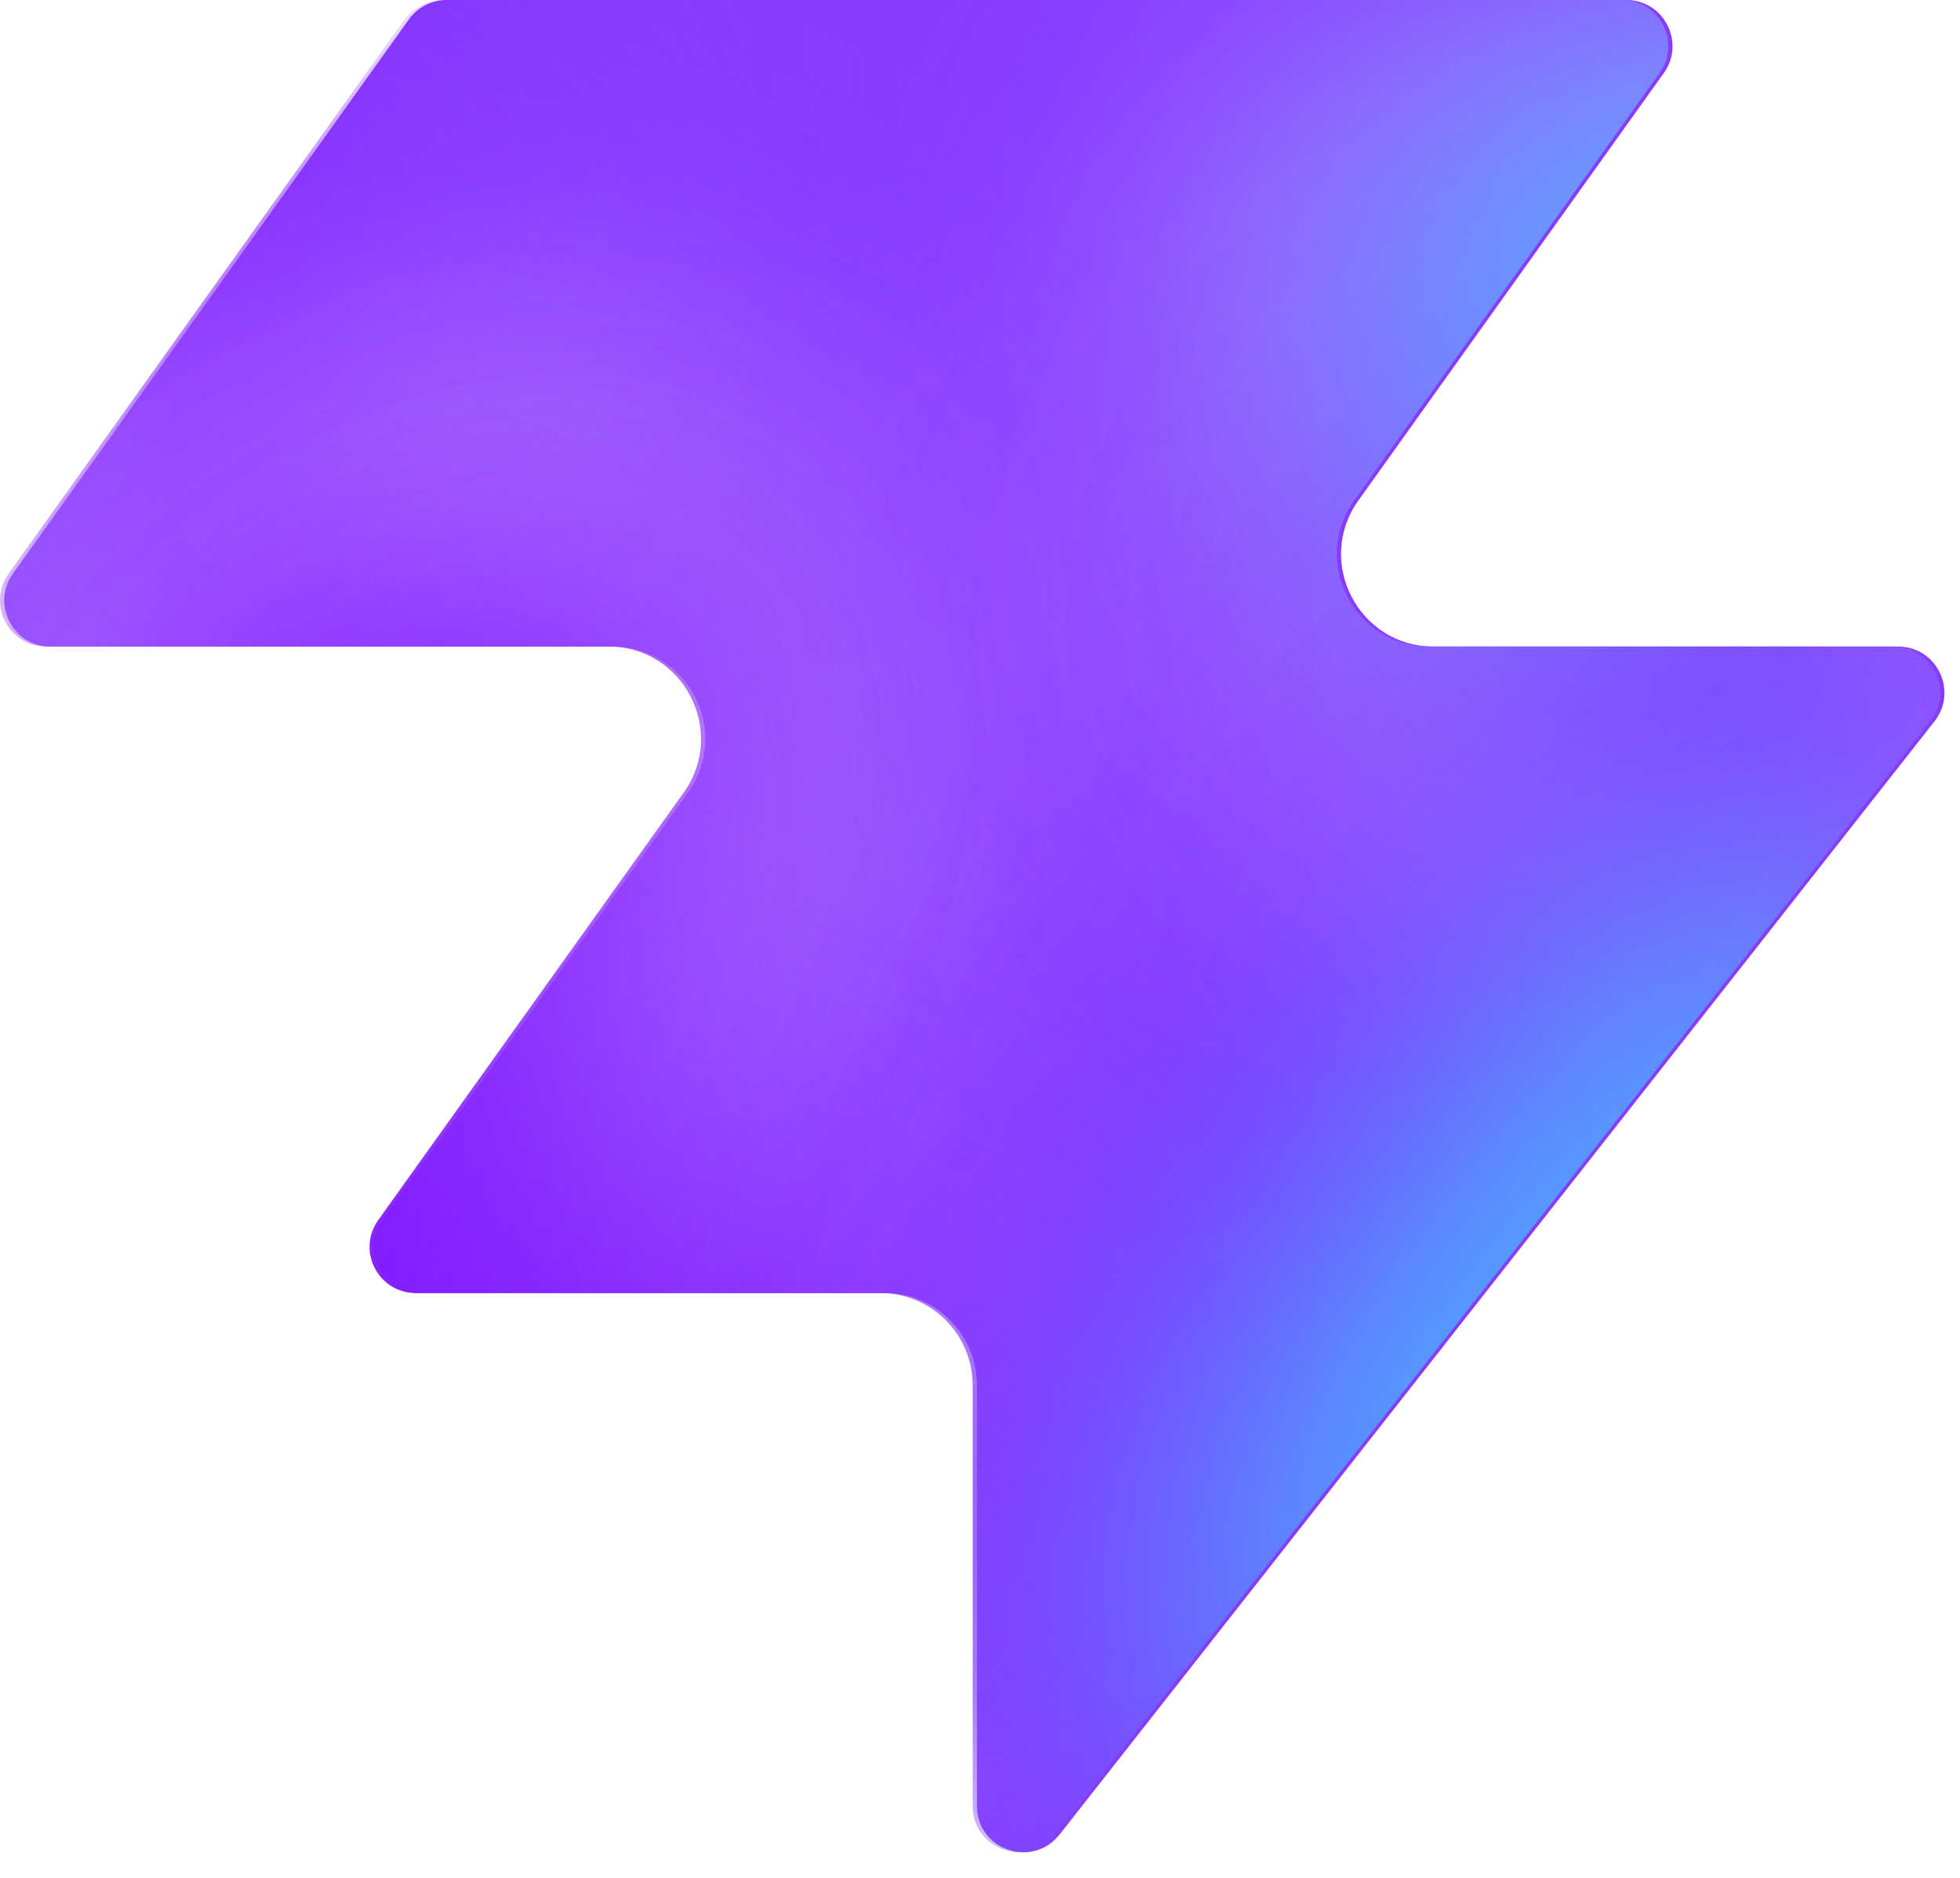
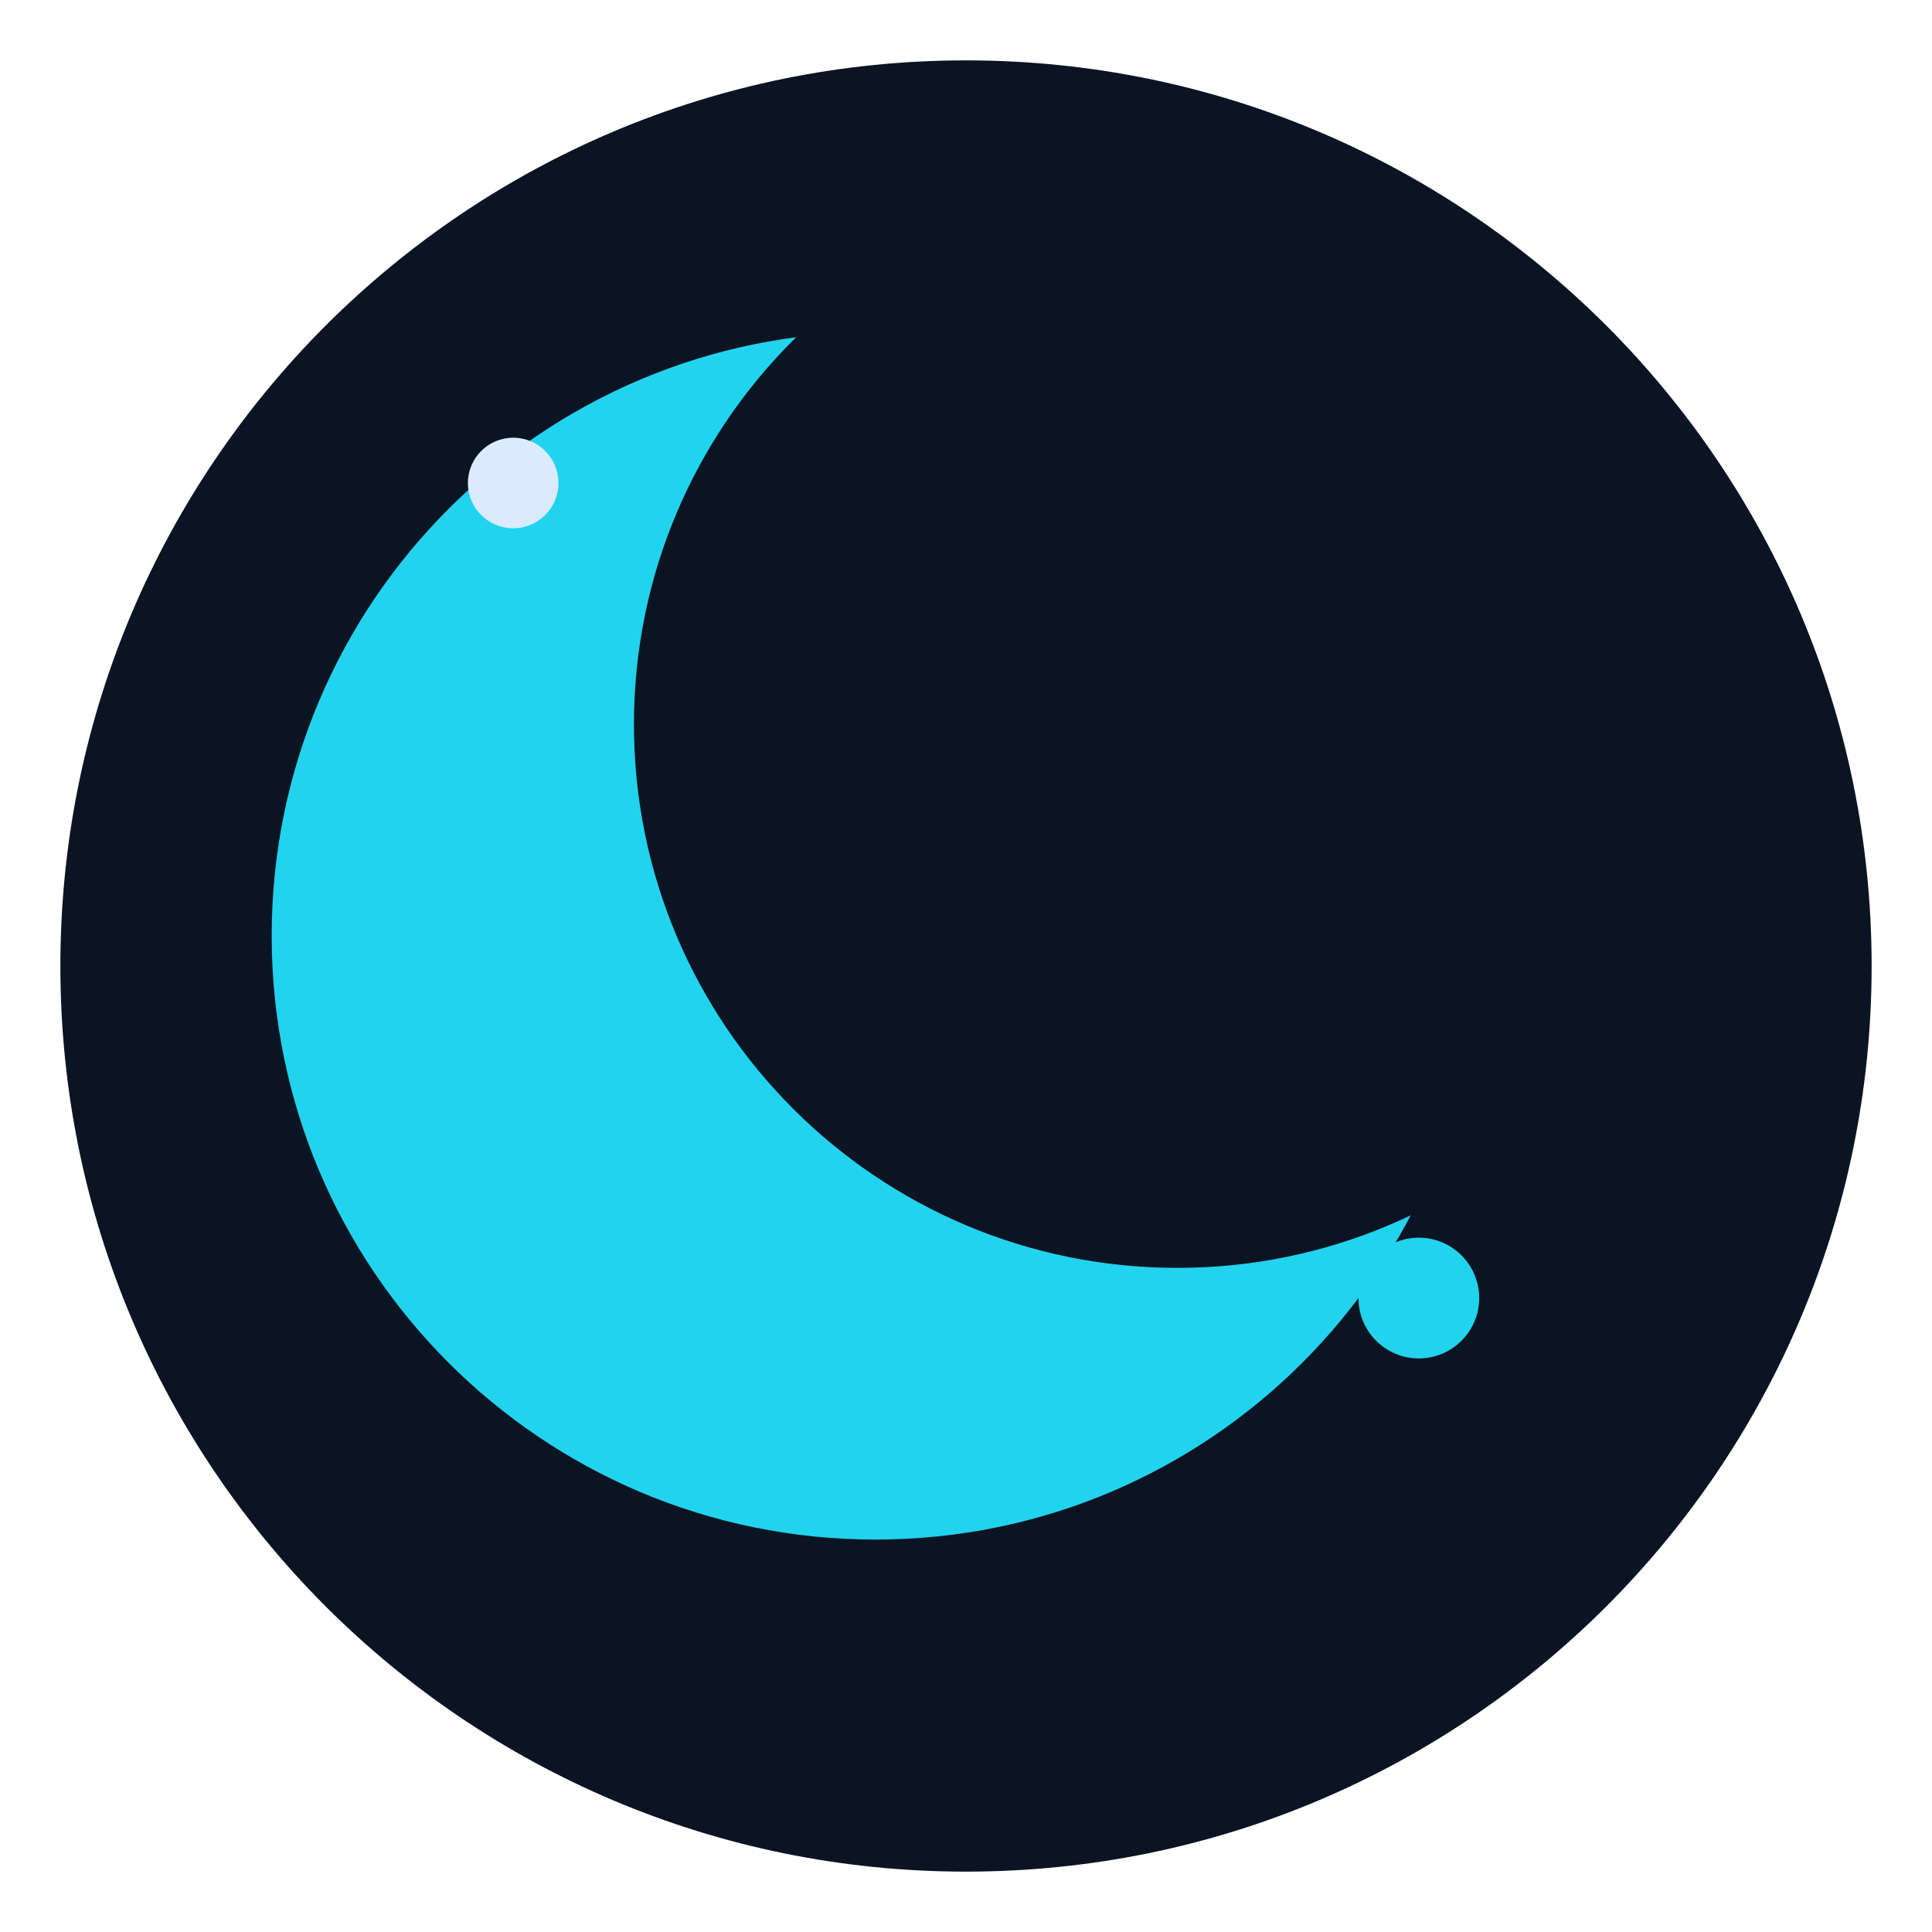
- <svg xmlns="http://www.w3.org/2000/svg" width="48" height="46" fill="none" viewBox="0 0 48 46">
-   <path fill="#863bff" d="M25.946 44.938c-.664.845-2.021.375-2.021-.698V33.937a2.26 2.26 0 0 0-2.262-2.262H10.287c-.92 0-1.456-1.04-.92-1.788l7.48-10.471c1.07-1.497 0-3.578-1.842-3.578H1.237c-.92 0-1.456-1.04-.92-1.788L10.013.474c.214-.297.556-.474.92-.474h28.894c.92 0 1.456 1.04.92 1.788l-7.48 10.471c-1.07 1.498 0 3.579 1.842 3.579h11.377c.943 0 1.473 1.088.89 1.83L25.947 44.94z" style="fill:#863bff;fill:color(display-p3 .525 .23 1);fill-opacity:1" />
-   <mask id="a" width="48" height="46" x="0" y="0" maskUnits="userSpaceOnUse" style="mask-type:alpha">
-     <path fill="#000" d="M25.842 44.938c-.664.844-2.021.375-2.021-.698V33.937a2.26 2.26 0 0 0-2.262-2.262H10.183c-.92 0-1.456-1.04-.92-1.788l7.48-10.471c1.07-1.498 0-3.579-1.842-3.579H1.133c-.92 0-1.456-1.04-.92-1.787L9.91.473c.214-.297.556-.474.92-.474h28.894c.92 0 1.456 1.04.92 1.788l-7.48 10.471c-1.07 1.498 0 3.578 1.842 3.578h11.377c.943 0 1.473 1.088.89 1.832L25.843 44.94z" style="fill:#000;fill-opacity:1" />
-   </mask>
-   <g mask="url(#a)">
-     <g filter="url(#b)">
-       <ellipse cx="5.508" cy="14.704" fill="#ede6ff" rx="5.508" ry="14.704" style="fill:#ede6ff;fill:color(display-p3 .927 .903 1);fill-opacity:1" transform="matrix(.00324 1 1 -.00324 -4.47 31.516)" />
-     </g>
-     <g filter="url(#c)">
-       <ellipse cx="10.399" cy="29.851" fill="#ede6ff" rx="10.399" ry="29.851" style="fill:#ede6ff;fill:color(display-p3 .927 .903 1);fill-opacity:1" transform="matrix(.00324 1 1 -.00324 -39.328 7.883)" />
-     </g>
-     <g filter="url(#d)">
-       <ellipse cx="5.508" cy="30.487" fill="#7e14ff" rx="5.508" ry="30.487" style="fill:#7e14ff;fill:color(display-p3 .492 .077 1);fill-opacity:1" transform="rotate(89.814 -25.913 -14.639)scale(1 -1)" />
-     </g>
-     <g filter="url(#e)">
-       <ellipse cx="5.508" cy="30.599" fill="#7e14ff" rx="5.508" ry="30.599" style="fill:#7e14ff;fill:color(display-p3 .492 .077 1);fill-opacity:1" transform="rotate(89.814 -32.644 -3.334)scale(1 -1)" />
-     </g>
-     <g filter="url(#f)">
-       <ellipse cx="5.508" cy="30.599" fill="#7e14ff" rx="5.508" ry="30.599" style="fill:#7e14ff;fill:color(display-p3 .492 .077 1);fill-opacity:1" transform="matrix(.00324 1 1 -.00324 -34.34 30.47)" />
-     </g>
-     <g filter="url(#g)">
-       <ellipse cx="14.072" cy="22.078" fill="#ede6ff" rx="14.072" ry="22.078" style="fill:#ede6ff;fill:color(display-p3 .927 .903 1);fill-opacity:1" transform="rotate(93.35 24.506 48.493)scale(-1 1)" />
-     </g>
-     <g filter="url(#h)">
-       <ellipse cx="3.47" cy="21.501" fill="#7e14ff" rx="3.47" ry="21.501" style="fill:#7e14ff;fill:color(display-p3 .492 .077 1);fill-opacity:1" transform="rotate(89.009 28.708 47.59)scale(-1 1)" />
-     </g>
-     <g filter="url(#i)">
-       <ellipse cx="3.47" cy="21.501" fill="#7e14ff" rx="3.47" ry="21.501" style="fill:#7e14ff;fill:color(display-p3 .492 .077 1);fill-opacity:1" transform="rotate(89.009 28.708 47.59)scale(-1 1)" />
-     </g>
-     <g filter="url(#j)">
-       <ellipse cx=".387" cy="8.972" fill="#7e14ff" rx="4.407" ry="29.108" style="fill:#7e14ff;fill:color(display-p3 .492 .077 1);fill-opacity:1" transform="rotate(39.51 .387 8.972)" />
-     </g>
-     <g filter="url(#k)">
-       <ellipse cx="47.523" cy="-6.092" fill="#7e14ff" rx="4.407" ry="29.108" style="fill:#7e14ff;fill:color(display-p3 .492 .077 1);fill-opacity:1" transform="rotate(37.892 47.523 -6.092)" />
-     </g>
-     <g filter="url(#l)">
-       <ellipse cx="41.412" cy="6.333" fill="#47bfff" rx="5.971" ry="9.665" style="fill:#47bfff;fill:color(display-p3 .28 .748 1);fill-opacity:1" transform="rotate(37.892 41.412 6.333)" />
-     </g>
-     <g filter="url(#m)">
-       <ellipse cx="-1.879" cy="38.332" fill="#7e14ff" rx="4.407" ry="29.108" style="fill:#7e14ff;fill:color(display-p3 .492 .077 1);fill-opacity:1" transform="rotate(37.892 -1.88 38.332)" />
-     </g>
-     <g filter="url(#n)">
-       <ellipse cx="-1.879" cy="38.332" fill="#7e14ff" rx="4.407" ry="29.108" style="fill:#7e14ff;fill:color(display-p3 .492 .077 1);fill-opacity:1" transform="rotate(37.892 -1.88 38.332)" />
-     </g>
-     <g filter="url(#o)">
-       <ellipse cx="35.651" cy="29.907" fill="#7e14ff" rx="4.407" ry="29.108" style="fill:#7e14ff;fill:color(display-p3 .492 .077 1);fill-opacity:1" transform="rotate(37.892 35.651 29.907)" />
-     </g>
-     <g filter="url(#p)">
-       <ellipse cx="38.418" cy="32.4" fill="#47bfff" rx="5.971" ry="15.297" style="fill:#47bfff;fill:color(display-p3 .28 .748 1);fill-opacity:1" transform="rotate(37.892 38.418 32.4)" />
-     </g>
-   </g>
-   <defs>
-     <filter id="b" width="60.045" height="41.654" x="-19.77" y="16.149" color-interpolation-filters="sRGB" filterUnits="userSpaceOnUse">
-       <feFlood flood-opacity="0" result="BackgroundImageFix" />
-       <feBlend in="SourceGraphic" in2="BackgroundImageFix" result="shape" />
-       <feGaussianBlur result="effect1_foregroundBlur_2002_17158" stdDeviation="7.659" />
-     </filter>
-     <filter id="c" width="90.34" height="51.437" x="-54.613" y="-7.533" color-interpolation-filters="sRGB" filterUnits="userSpaceOnUse">
-       <feFlood flood-opacity="0" result="BackgroundImageFix" />
-       <feBlend in="SourceGraphic" in2="BackgroundImageFix" result="shape" />
-       <feGaussianBlur result="effect1_foregroundBlur_2002_17158" stdDeviation="7.659" />
-     </filter>
-     <filter id="d" width="79.355" height="29.4" x="-49.64" y="2.03" color-interpolation-filters="sRGB" filterUnits="userSpaceOnUse">
-       <feFlood flood-opacity="0" result="BackgroundImageFix" />
-       <feBlend in="SourceGraphic" in2="BackgroundImageFix" result="shape" />
-       <feGaussianBlur result="effect1_foregroundBlur_2002_17158" stdDeviation="4.596" />
-     </filter>
-     <filter id="e" width="79.579" height="29.4" x="-45.045" y="20.029" color-interpolation-filters="sRGB" filterUnits="userSpaceOnUse">
-       <feFlood flood-opacity="0" result="BackgroundImageFix" />
-       <feBlend in="SourceGraphic" in2="BackgroundImageFix" result="shape" />
-       <feGaussianBlur result="effect1_foregroundBlur_2002_17158" stdDeviation="4.596" />
-     </filter>
-     <filter id="f" width="79.579" height="29.4" x="-43.513" y="21.178" color-interpolation-filters="sRGB" filterUnits="userSpaceOnUse">
-       <feFlood flood-opacity="0" result="BackgroundImageFix" />
-       <feBlend in="SourceGraphic" in2="BackgroundImageFix" result="shape" />
-       <feGaussianBlur result="effect1_foregroundBlur_2002_17158" stdDeviation="4.596" />
-     </filter>
-     <filter id="g" width="74.749" height="58.852" x="15.756" y="-17.901" color-interpolation-filters="sRGB" filterUnits="userSpaceOnUse">
-       <feFlood flood-opacity="0" result="BackgroundImageFix" />
-       <feBlend in="SourceGraphic" in2="BackgroundImageFix" result="shape" />
-       <feGaussianBlur result="effect1_foregroundBlur_2002_17158" stdDeviation="7.659" />
-     </filter>
-     <filter id="h" width="61.377" height="25.362" x="23.548" y="2.284" color-interpolation-filters="sRGB" filterUnits="userSpaceOnUse">
-       <feFlood flood-opacity="0" result="BackgroundImageFix" />
-       <feBlend in="SourceGraphic" in2="BackgroundImageFix" result="shape" />
-       <feGaussianBlur result="effect1_foregroundBlur_2002_17158" stdDeviation="4.596" />
-     </filter>
-     <filter id="i" width="61.377" height="25.362" x="23.548" y="2.284" color-interpolation-filters="sRGB" filterUnits="userSpaceOnUse">
-       <feFlood flood-opacity="0" result="BackgroundImageFix" />
-       <feBlend in="SourceGraphic" in2="BackgroundImageFix" result="shape" />
-       <feGaussianBlur result="effect1_foregroundBlur_2002_17158" stdDeviation="4.596" />
-     </filter>
-     <filter id="j" width="56.045" height="63.649" x="-27.636" y="-22.853" color-interpolation-filters="sRGB" filterUnits="userSpaceOnUse">
-       <feFlood flood-opacity="0" result="BackgroundImageFix" />
-       <feBlend in="SourceGraphic" in2="BackgroundImageFix" result="shape" />
-       <feGaussianBlur result="effect1_foregroundBlur_2002_17158" stdDeviation="4.596" />
-     </filter>
-     <filter id="k" width="54.814" height="64.646" x="20.116" y="-38.415" color-interpolation-filters="sRGB" filterUnits="userSpaceOnUse">
-       <feFlood flood-opacity="0" result="BackgroundImageFix" />
-       <feBlend in="SourceGraphic" in2="BackgroundImageFix" result="shape" />
-       <feGaussianBlur result="effect1_foregroundBlur_2002_17158" stdDeviation="4.596" />
-     </filter>
-     <filter id="l" width="33.541" height="35.313" x="24.641" y="-11.323" color-interpolation-filters="sRGB" filterUnits="userSpaceOnUse">
-       <feFlood flood-opacity="0" result="BackgroundImageFix" />
-       <feBlend in="SourceGraphic" in2="BackgroundImageFix" result="shape" />
-       <feGaussianBlur result="effect1_foregroundBlur_2002_17158" stdDeviation="4.596" />
-     </filter>
-     <filter id="m" width="54.814" height="64.646" x="-29.286" y="6.009" color-interpolation-filters="sRGB" filterUnits="userSpaceOnUse">
-       <feFlood flood-opacity="0" result="BackgroundImageFix" />
-       <feBlend in="SourceGraphic" in2="BackgroundImageFix" result="shape" />
-       <feGaussianBlur result="effect1_foregroundBlur_2002_17158" stdDeviation="4.596" />
-     </filter>
-     <filter id="n" width="54.814" height="64.646" x="-29.286" y="6.009" color-interpolation-filters="sRGB" filterUnits="userSpaceOnUse">
-       <feFlood flood-opacity="0" result="BackgroundImageFix" />
-       <feBlend in="SourceGraphic" in2="BackgroundImageFix" result="shape" />
-       <feGaussianBlur result="effect1_foregroundBlur_2002_17158" stdDeviation="4.596" />
-     </filter>
-     <filter id="o" width="54.814" height="64.646" x="8.244" y="-2.416" color-interpolation-filters="sRGB" filterUnits="userSpaceOnUse">
-       <feFlood flood-opacity="0" result="BackgroundImageFix" />
-       <feBlend in="SourceGraphic" in2="BackgroundImageFix" result="shape" />
-       <feGaussianBlur result="effect1_foregroundBlur_2002_17158" stdDeviation="4.596" />
-     </filter>
-     <filter id="p" width="39.409" height="43.623" x="18.713" y="10.588" color-interpolation-filters="sRGB" filterUnits="userSpaceOnUse">
-       <feFlood flood-opacity="0" result="BackgroundImageFix" />
-       <feBlend in="SourceGraphic" in2="BackgroundImageFix" result="shape" />
-       <feGaussianBlur result="effect1_foregroundBlur_2002_17158" stdDeviation="4.596" />
-     </filter>
-   </defs>
+ <svg xmlns="http://www.w3.org/2000/svg" viewBox="0 0 64 64">
+   <circle cx="32" cy="32" r="30" fill="#0b1422" />
+   <circle cx="29" cy="31" r="20" fill="#22d3ee" />
+   <circle cx="39" cy="24" r="18" fill="#0b1422" />
+   <circle cx="47" cy="43" r="2" fill="#22d3ee" />
+   <circle cx="17" cy="16" r="1.5" fill="#dbeafe" />
</svg>
